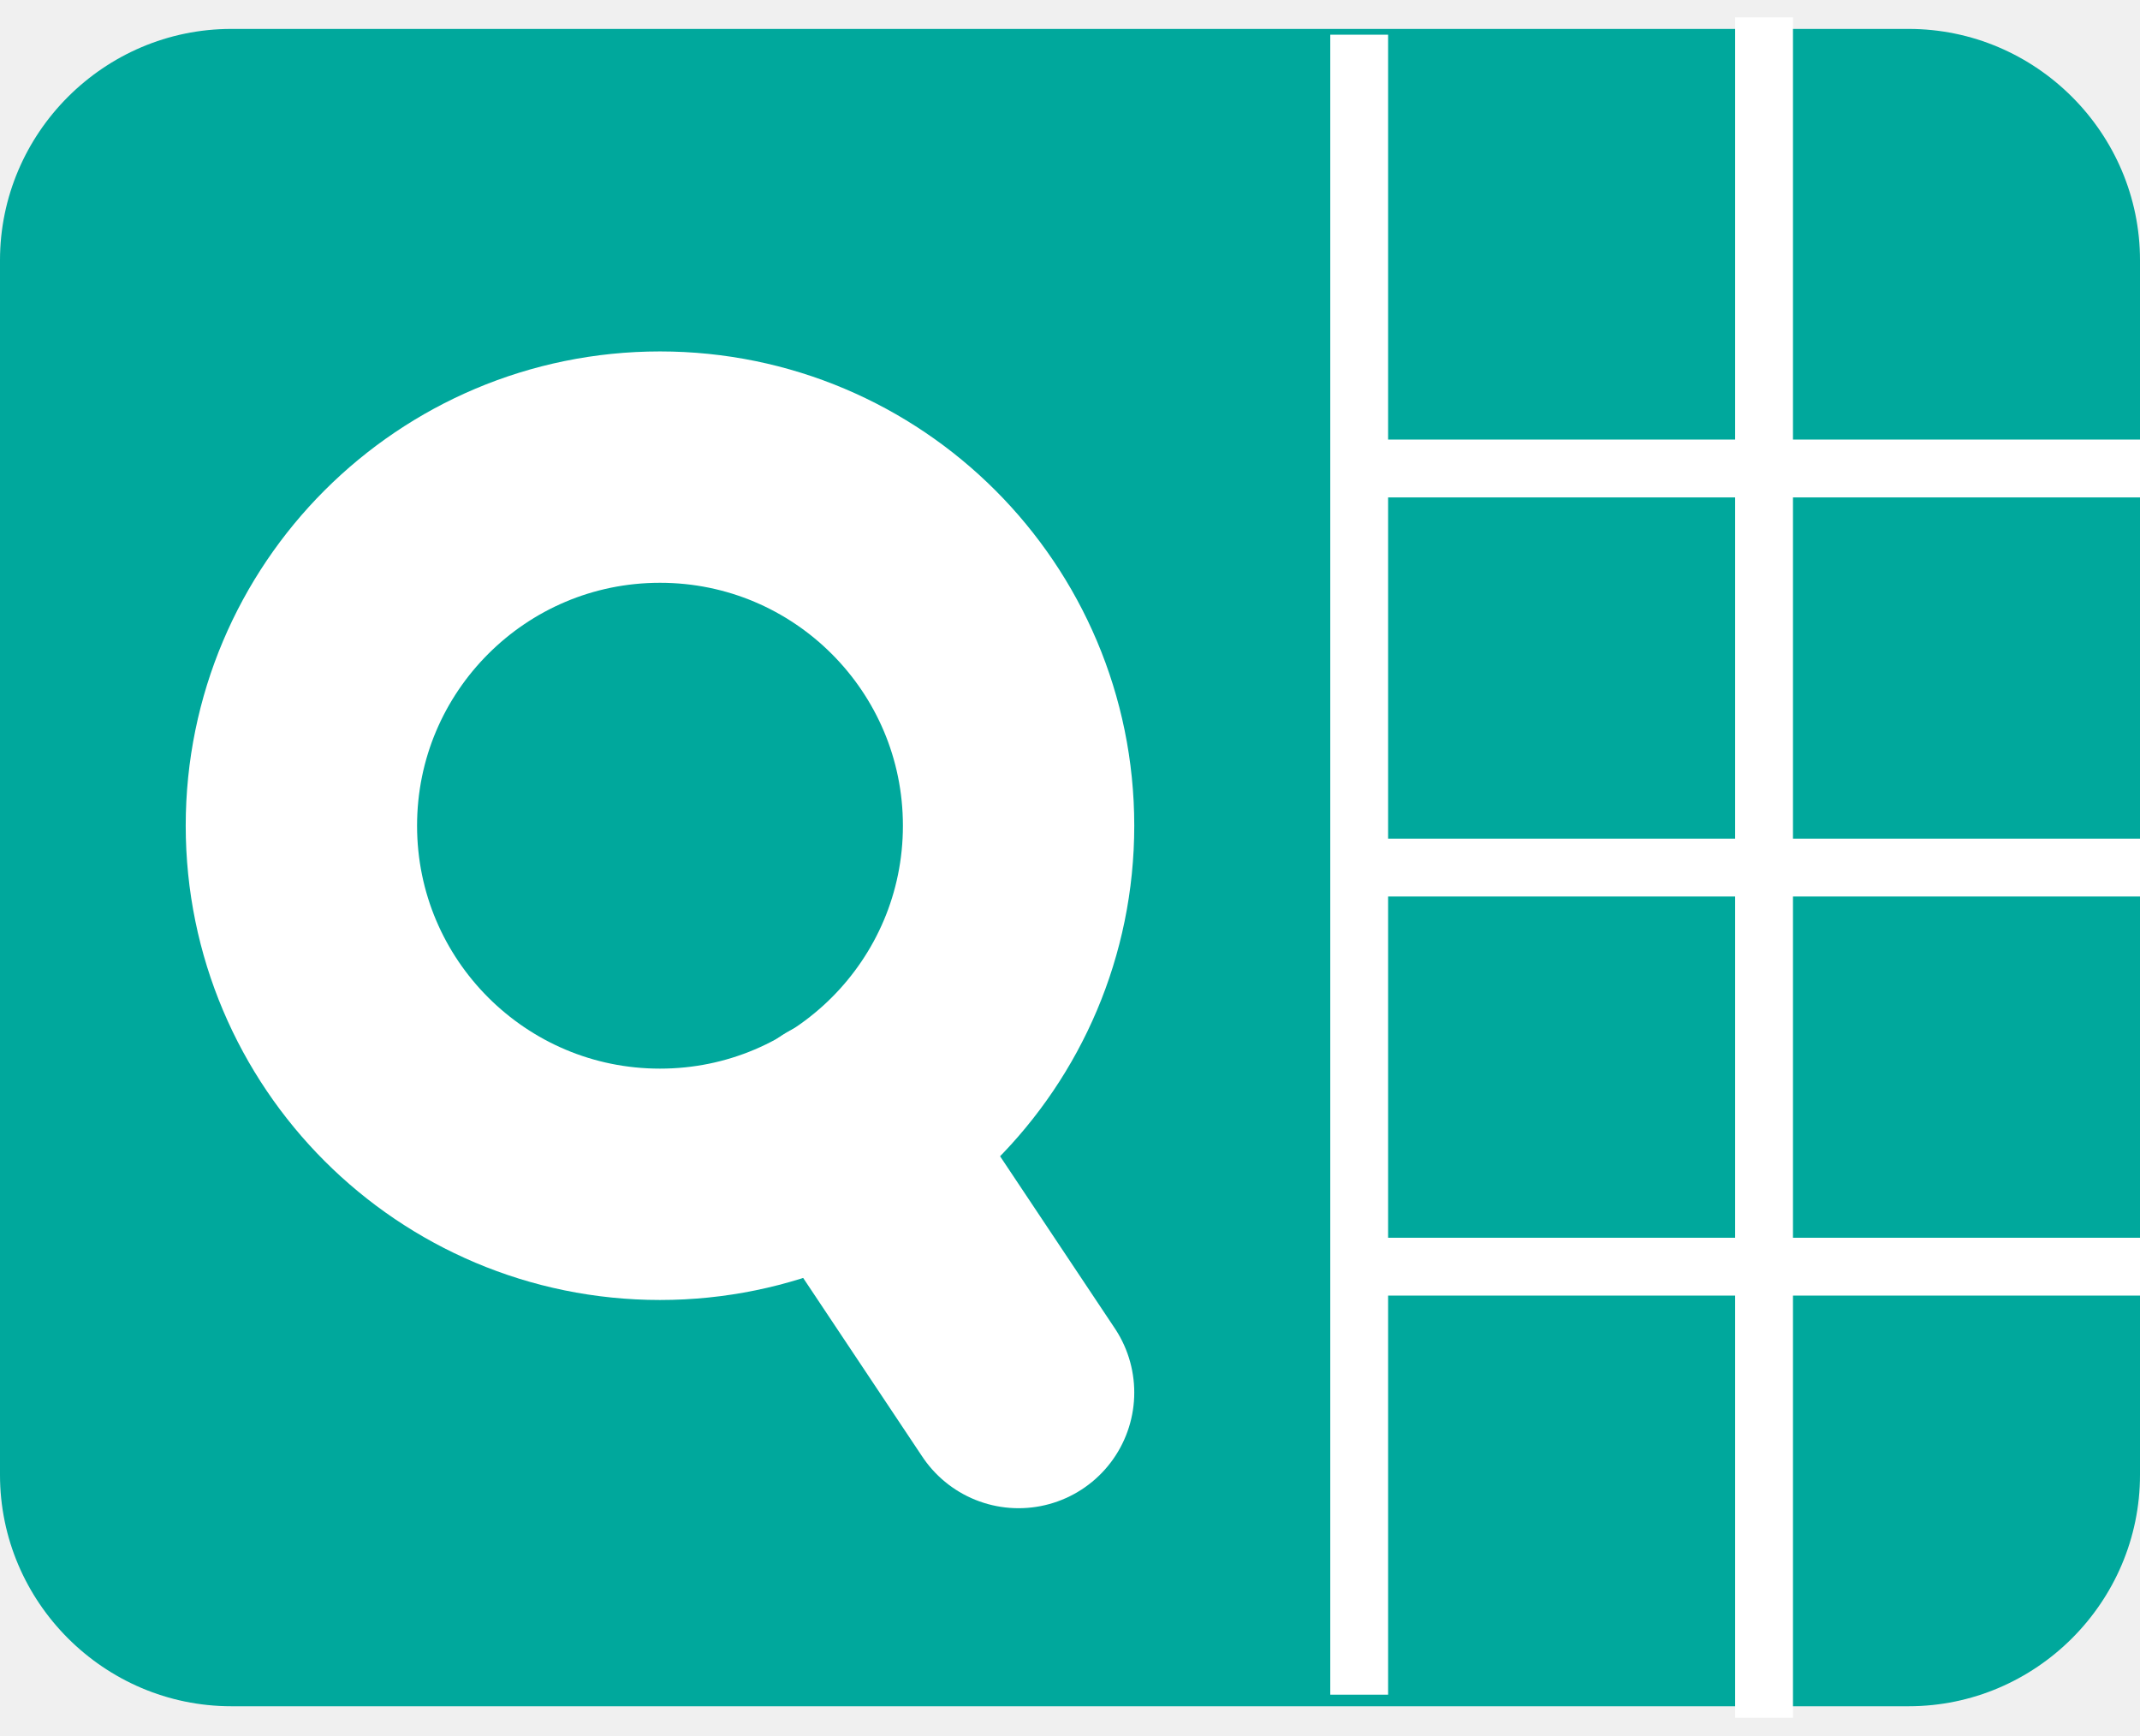
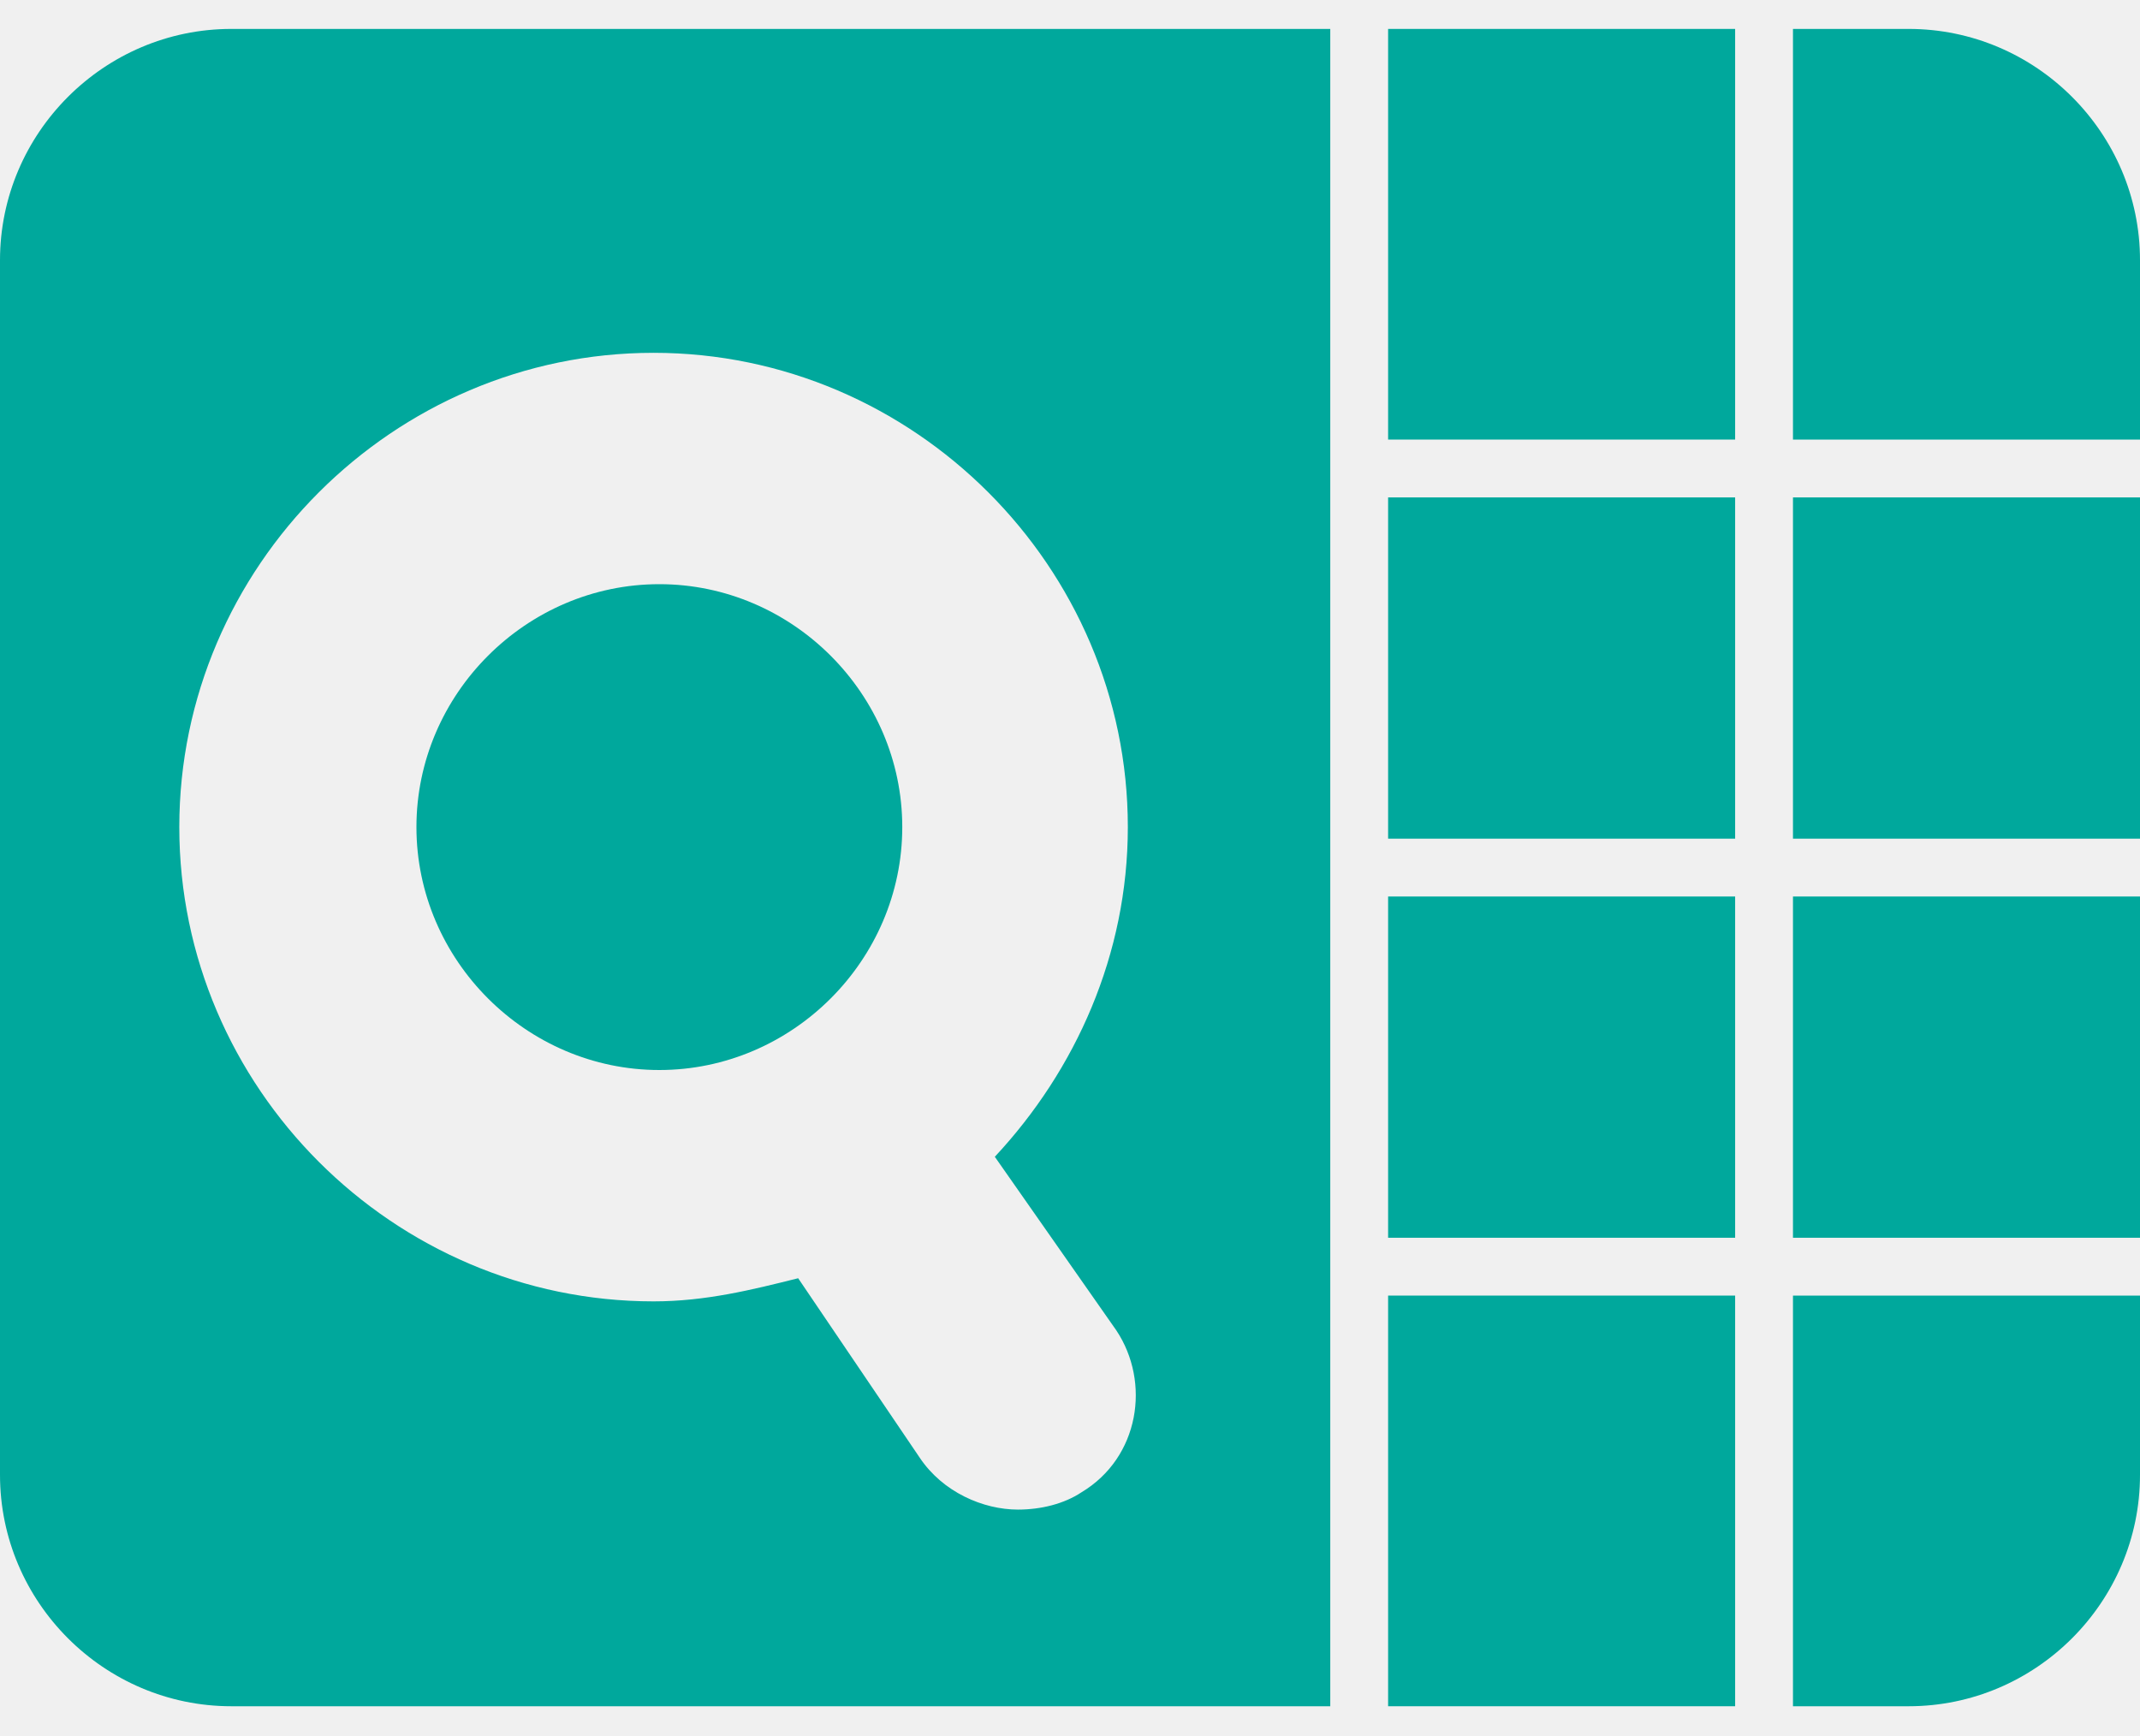
<svg xmlns="http://www.w3.org/2000/svg" version="1.1" id="Layer_1" x="0px" y="0px" viewBox="0 0 37 30" style="enable-background:new 0 0 37 30;" xml:space="preserve">
  <style type="text/css">
	.st0{fill:#00A89C;}
- 	.st1{fill:none;stroke:#FFFFFF;}
- 	.st2{fill:none;stroke:#FFFFFF;stroke-width:4;stroke-linecap:round;stroke-linejoin:round;stroke-miterlimit:10;}
</style>
-   <g id="browse" transform="translate(-468 -228.5)">
-     <path id="Rectangle_13" class="st0" d="M472,229h29c2.2,0,4,1.8,4,4v21c0,2.2-1.8,4-4,4h-29c-2.2,0-4-1.8-4-4v-21   C468,230.8,469.8,229,472,229z" />
-     <line id="Line_7" class="st1" x1="491.1" y1="236.6" x2="505" y2="236.6" />
-     <line id="Line_8" class="st1" x1="491.1" y1="243.5" x2="505" y2="243.5" />
-     <line id="Line_9" class="st1" x1="491.1" y1="250.4" x2="505" y2="250.4" />
-     <line id="Line_10" class="st1" x1="498.5" y1="228.8" x2="498.5" y2="258.2" />
-     <line id="Line_10-2" class="st1" x1="491.5" y1="229.1" x2="491.5" y2="257.8" />
-     <g id="search" transform="translate(399.611 218.976)">
-       <circle id="Ellipse_4" class="st2" cx="79.8" cy="23.8" r="6.2" />
-       <path id="Path_15" class="st2" d="M86,33.6l-3-4.5" />
-     </g>
+   <rect x="24" y="22.4" class="st0" width="6" height="7.1" />
+   <rect x="24" y="0.5" class="st0" width="6" height="7.1" />
+   <rect x="24" y="15.5" class="st0" width="6" height="5.9" />
+   <rect x="24" y="8.6" class="st0" width="6" height="5.9" />
+   <rect x="31" y="8.6" class="st0" width="6" height="5.9" />
+   <path class="st0" d="M33,0.5h-2v7.1h6V4.5C37,2.3,35.2,0.5,33,0.5z" />
+   <path class="st0" d="M31,29.5h2c2.2,0,4-1.8,4-4v-3.1h-6V29.5z" />
+   <rect x="31" y="15.5" class="st0" width="6" height="5.9" />
+   <g>
+     <path class="st0" d="M11.4,10.1c-2.3,0-4.2,1.9-4.2,4.2s1.9,4.2,4.2,4.2s4.2-1.9,4.2-4.2S13.7,10.1,11.4,10.1z" />
+     <path class="st0" d="M4,0.5c-2.2,0-4,1.8-4,4v21c0,2.2,1.8,4,4,4h19v-29H4z M19.3,23c0.6,0.9,0.4,2.2-0.6,2.8   c-0.3,0.2-0.7,0.3-1.1,0.3c-0.6,0-1.3-0.3-1.7-0.9l-2.1-3.1c-0.8,0.2-1.6,0.4-2.5,0.4c-4.5,0-8.2-3.7-8.2-8.2   c0-4.5,3.7-8.2,8.2-8.2s8.2,3.7,8.2,8.2c0,2.2-0.9,4.2-2.3,5.7L19.3,23z" />
  </g>
</svg>
